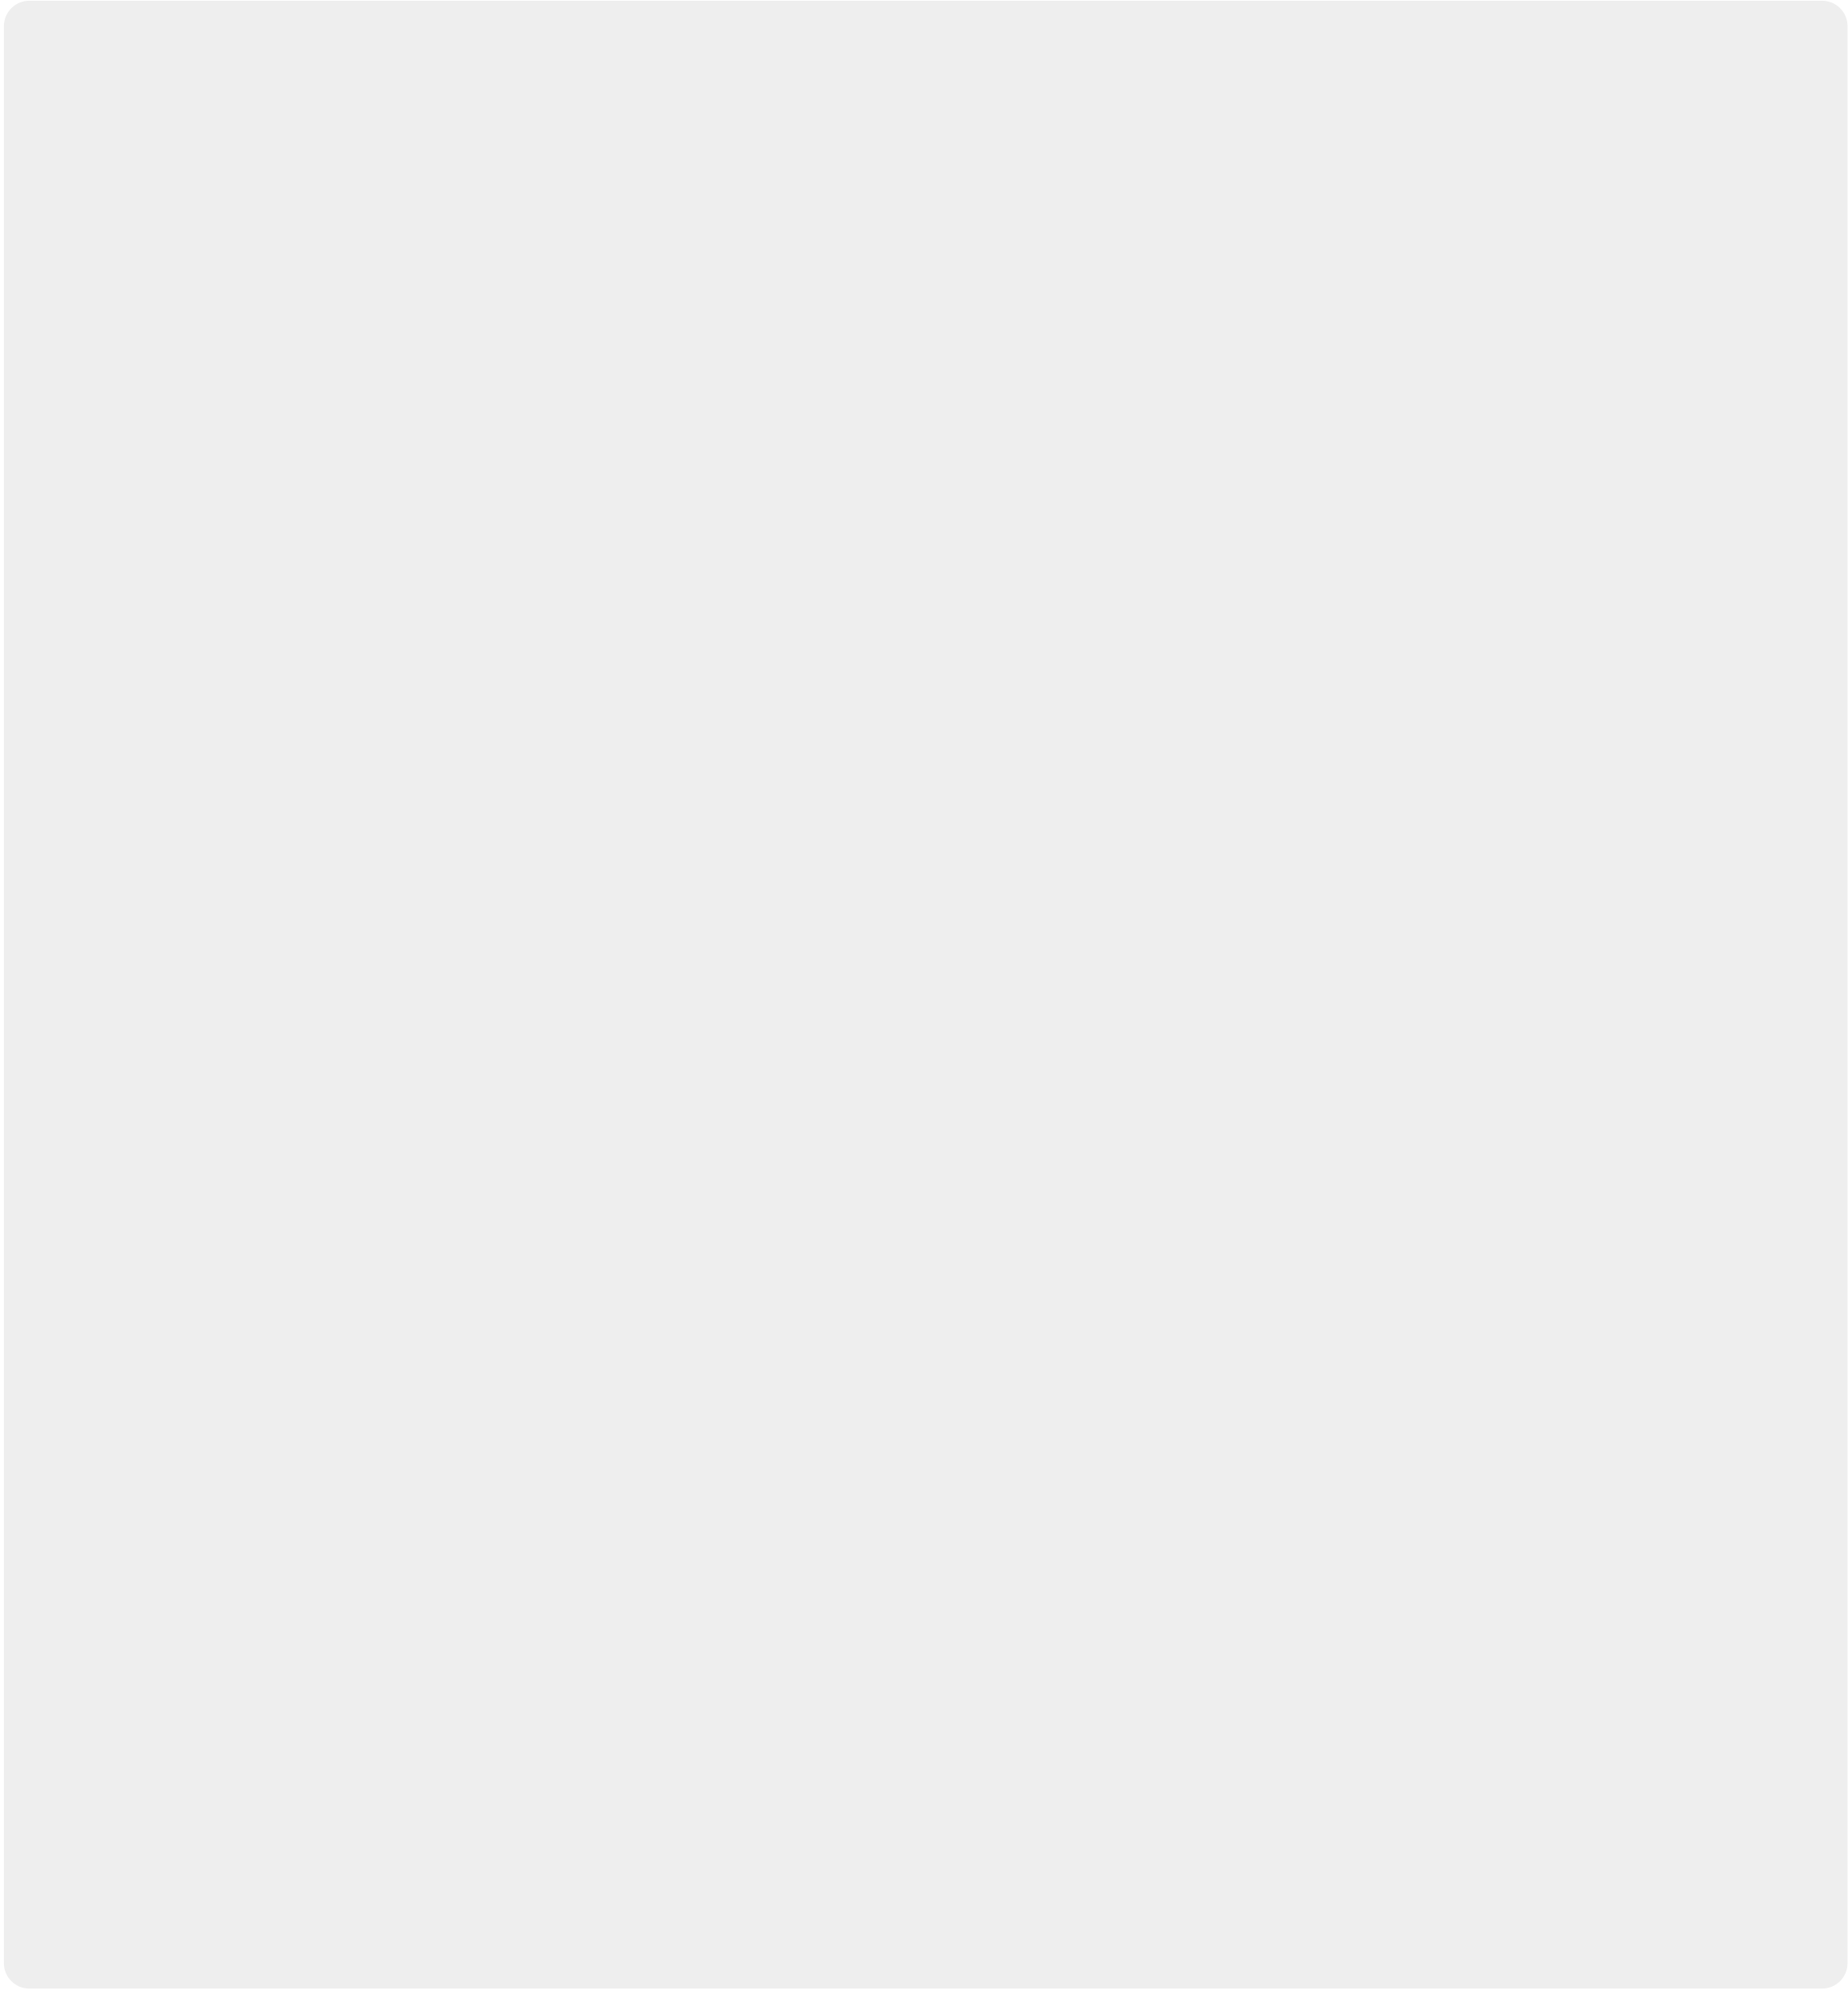
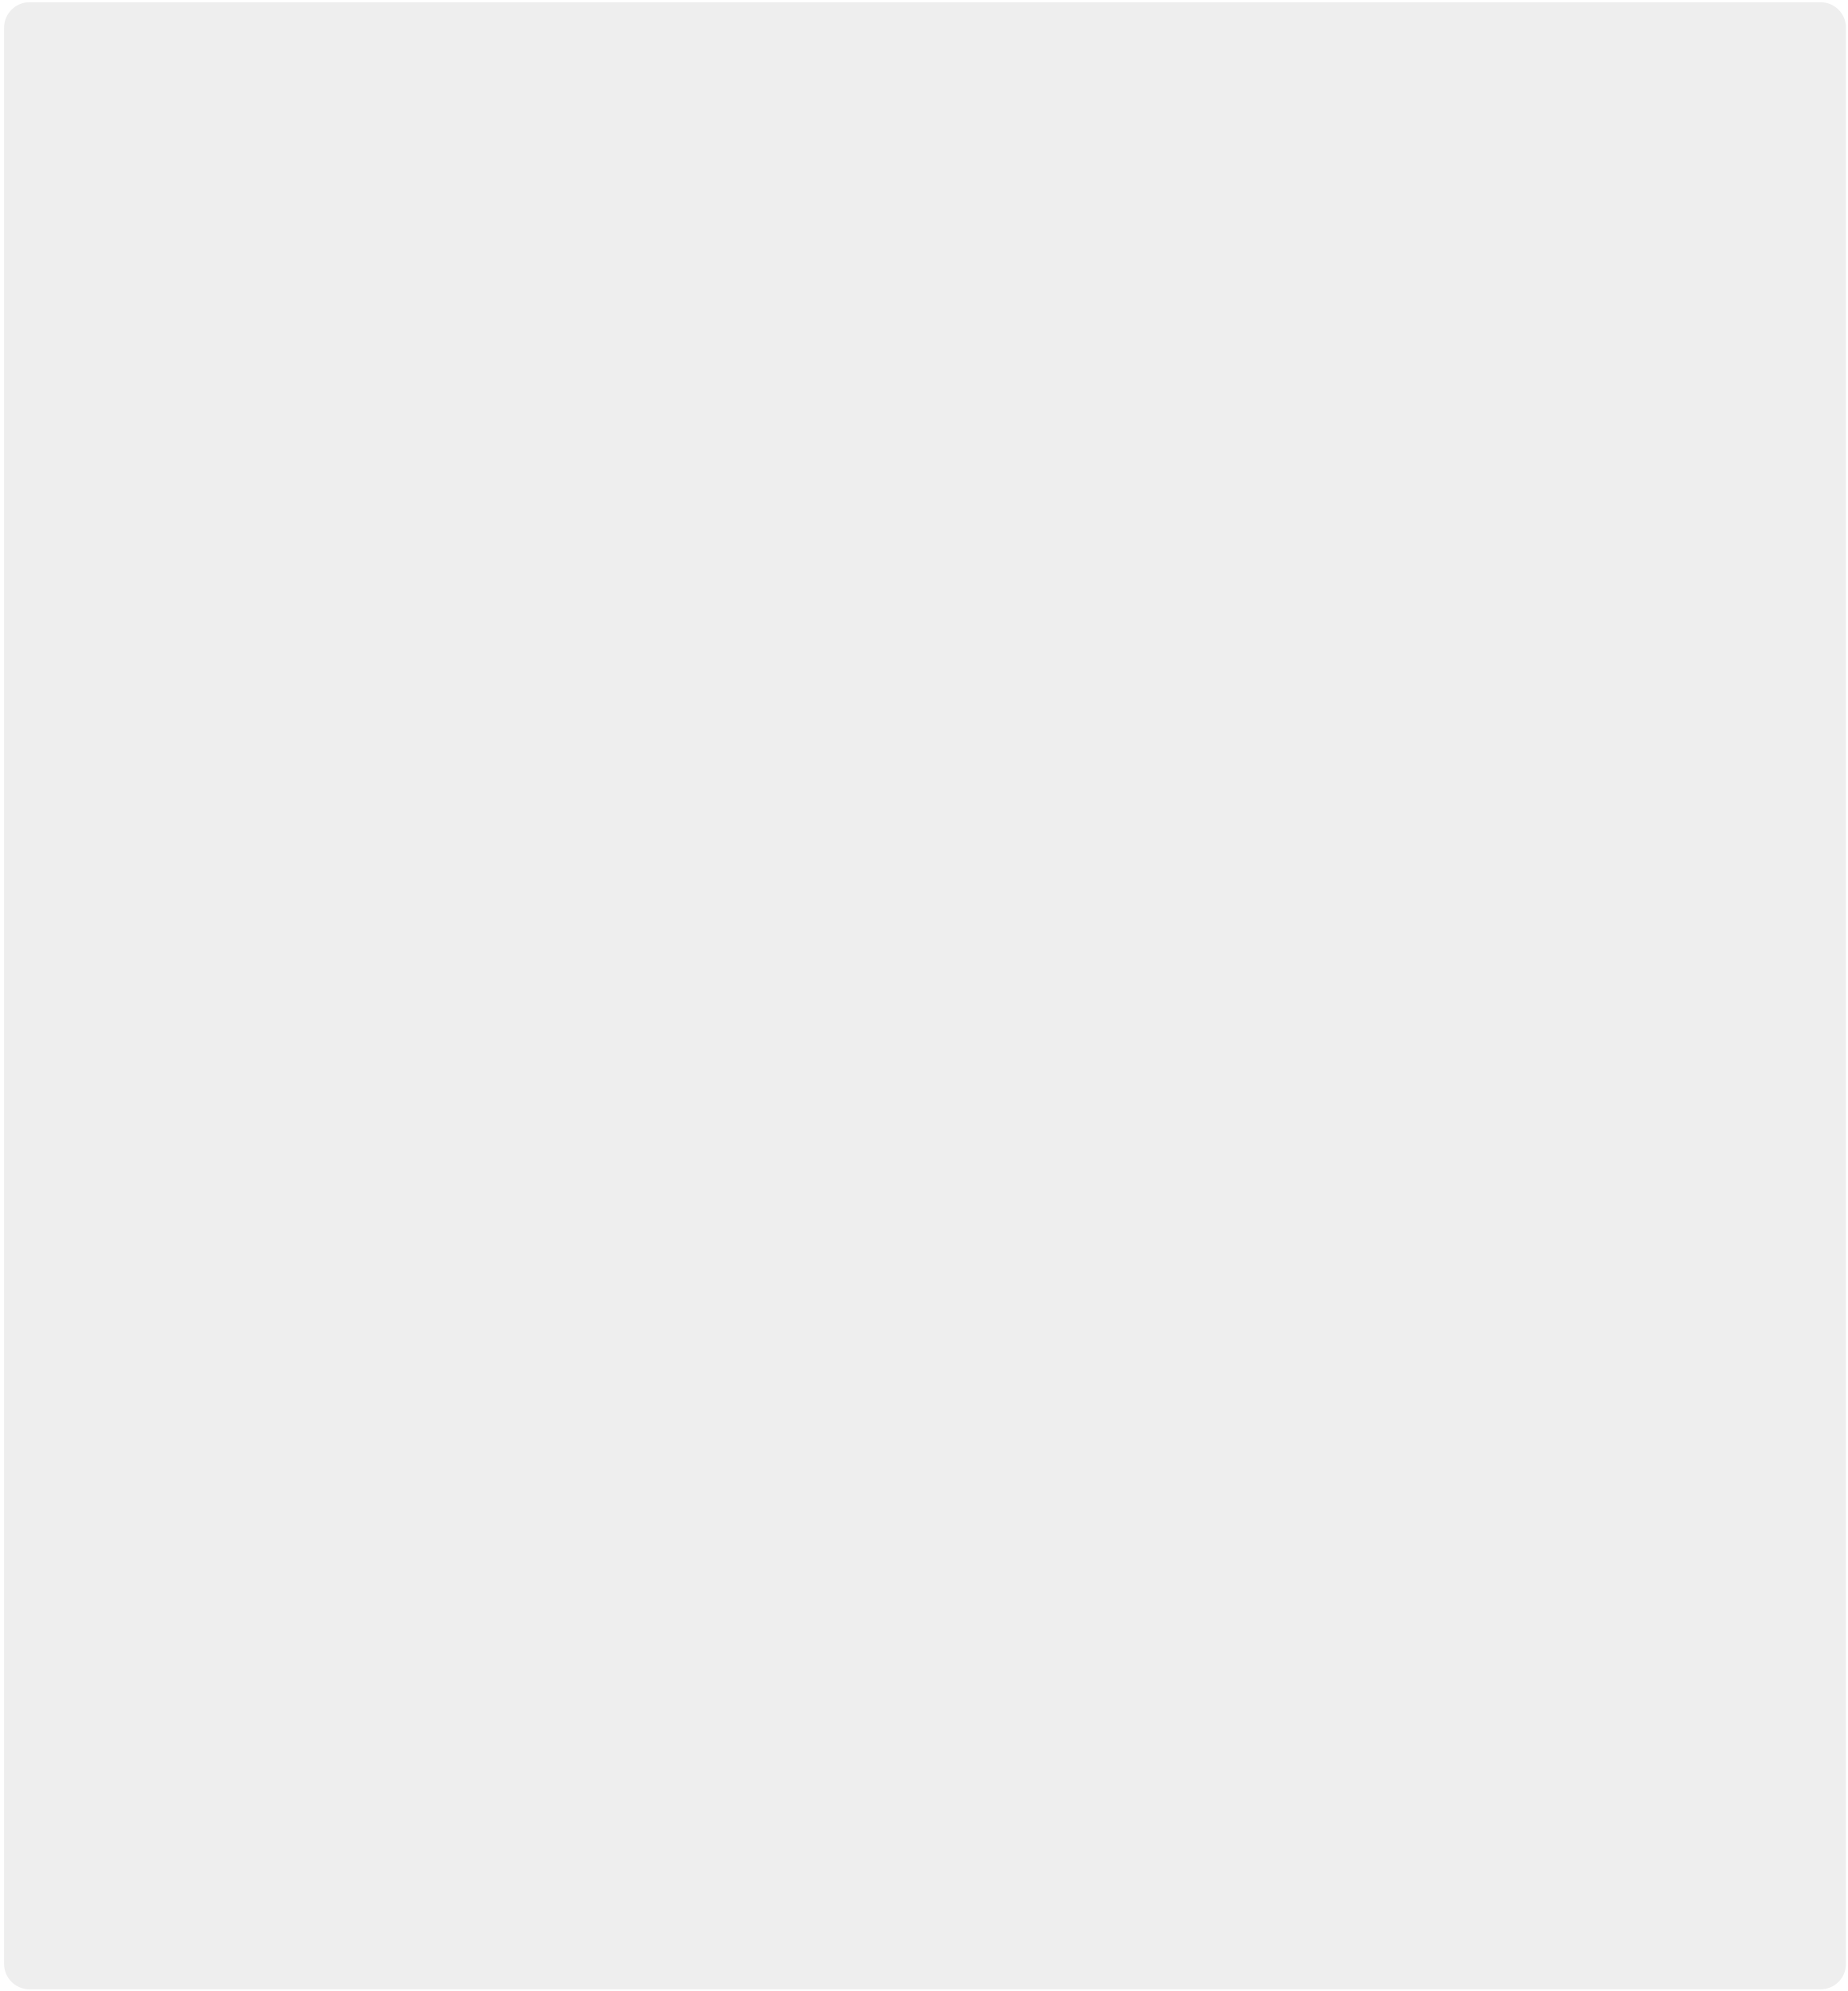
- <svg xmlns="http://www.w3.org/2000/svg" width="329" height="355" viewBox="0 0 329 355" fill="none">
-   <path d="M324.395 0.128H5.23C2.724 0.128 0.692 2.159 0.692 4.665V349.501C0.692 352.007 2.724 354.038 5.23 354.038H324.395C326.901 354.038 328.932 352.007 328.932 349.501V4.665C328.932 2.159 326.901 0.128 324.395 0.128Z" fill="#EEEEEE" />
+ <svg xmlns="http://www.w3.org/2000/svg" width="282" height="304" viewBox="0 0 282 304" fill="none">
+   <path d="M277.915 0.339H4.514C2.366 0.339 0.624 2.08 0.624 4.229V299.858C0.624 302.007 2.366 303.748 4.514 303.748H277.915C280.063 303.748 281.805 302.007 281.805 299.858V4.229C281.805 2.08 280.063 0.339 277.915 0.339Z" fill="#EEEEEE" />
</svg>
